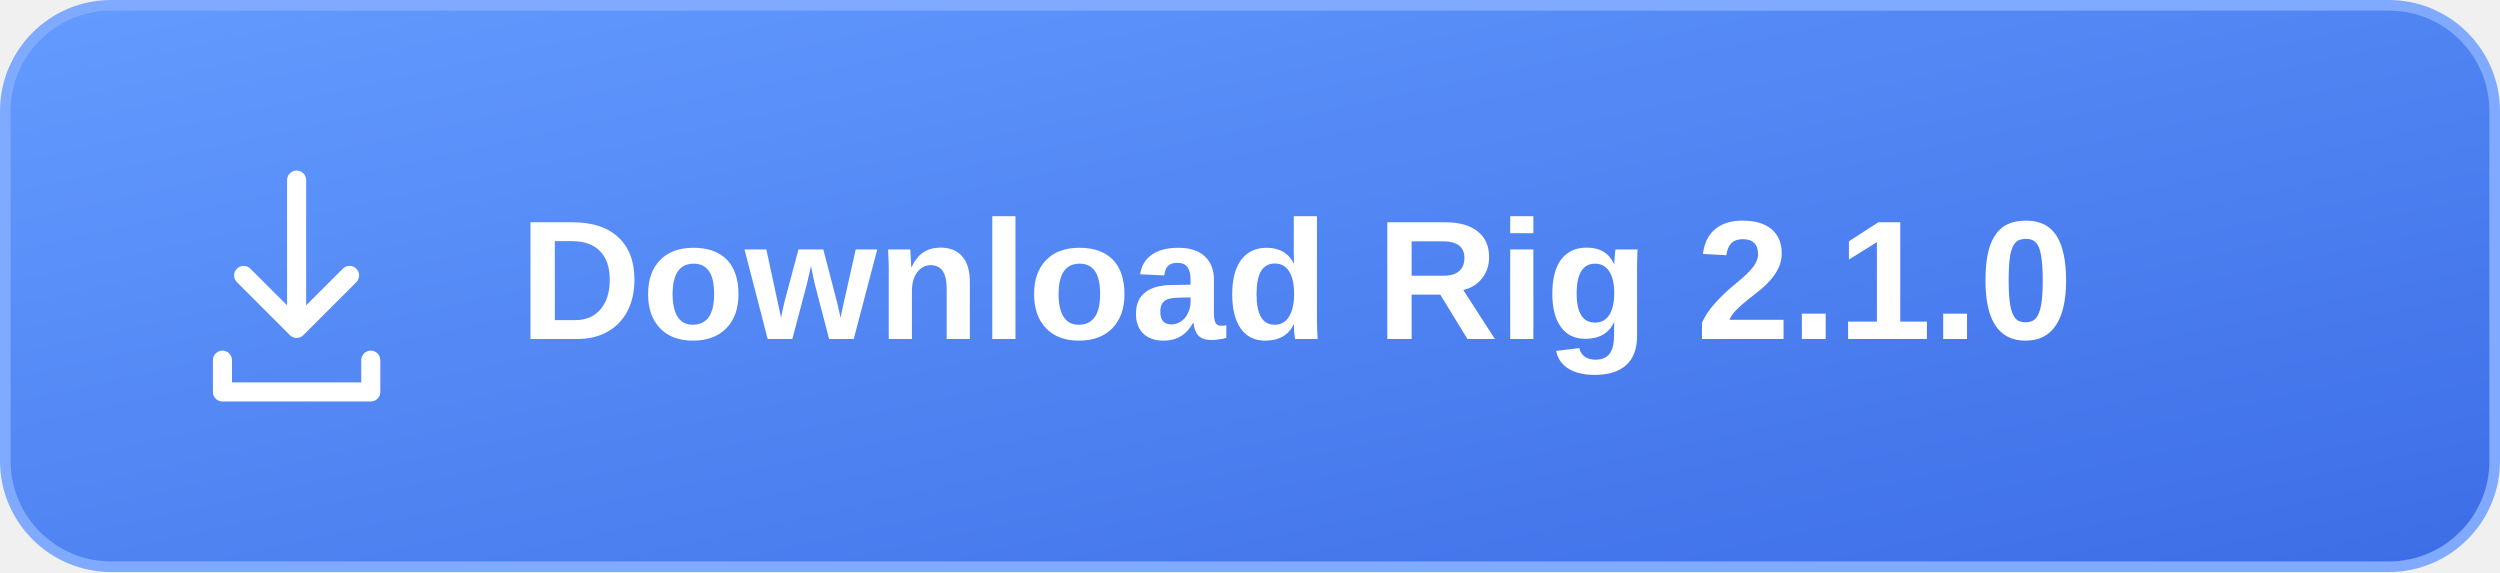
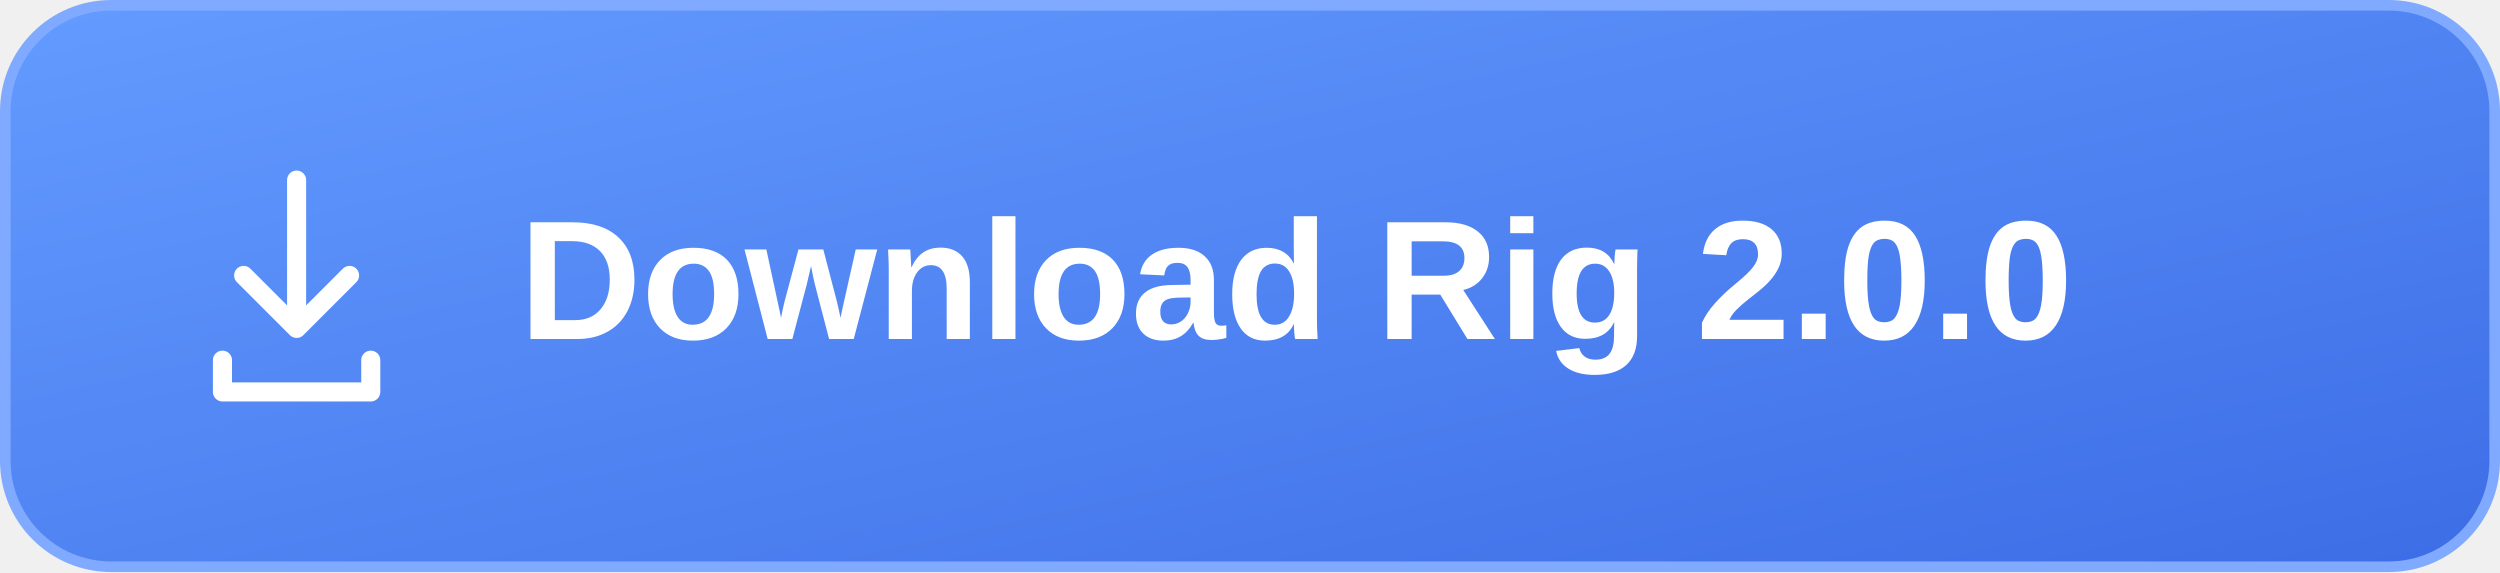
- <svg xmlns="http://www.w3.org/2000/svg" width="236" height="54" viewBox="0 0 236 54" role="img" aria-label="Download Rig 2.1.0 for Windows">
+ <svg xmlns="http://www.w3.org/2000/svg" width="236" height="54" viewBox="0 0 236 54" role="img" aria-label="Download Rig 2.0.0 for Windows">
  <defs>
    <linearGradient id="blue" x2="1" y2="1">
      <stop stop-color="#639bff" />
      <stop offset="1" stop-color="#3d6de6" />
    </linearGradient>
  </defs>
  <rect x=".5" y=".5" width="235" height="53" rx="10" fill="url(#blue)" stroke="#80aaff" />
  <g stroke="white" stroke-width="1.8" fill="none" stroke-linecap="round" stroke-linejoin="round">
    <path d="M28 17v14m-5-5 5 5 5-5m-12 8v3h14v-3" />
  </g>
-   <text x="49" y="32" font-family="Segoe UI,Arial,sans-serif" font-size="16" font-weight="600" fill="white">Download Rig 2.1.0</text>
+   <text x="49" y="32" font-family="Segoe UI,Arial,sans-serif" font-size="16" font-weight="600" fill="white">Download Rig 2.0.0</text>
</svg>
